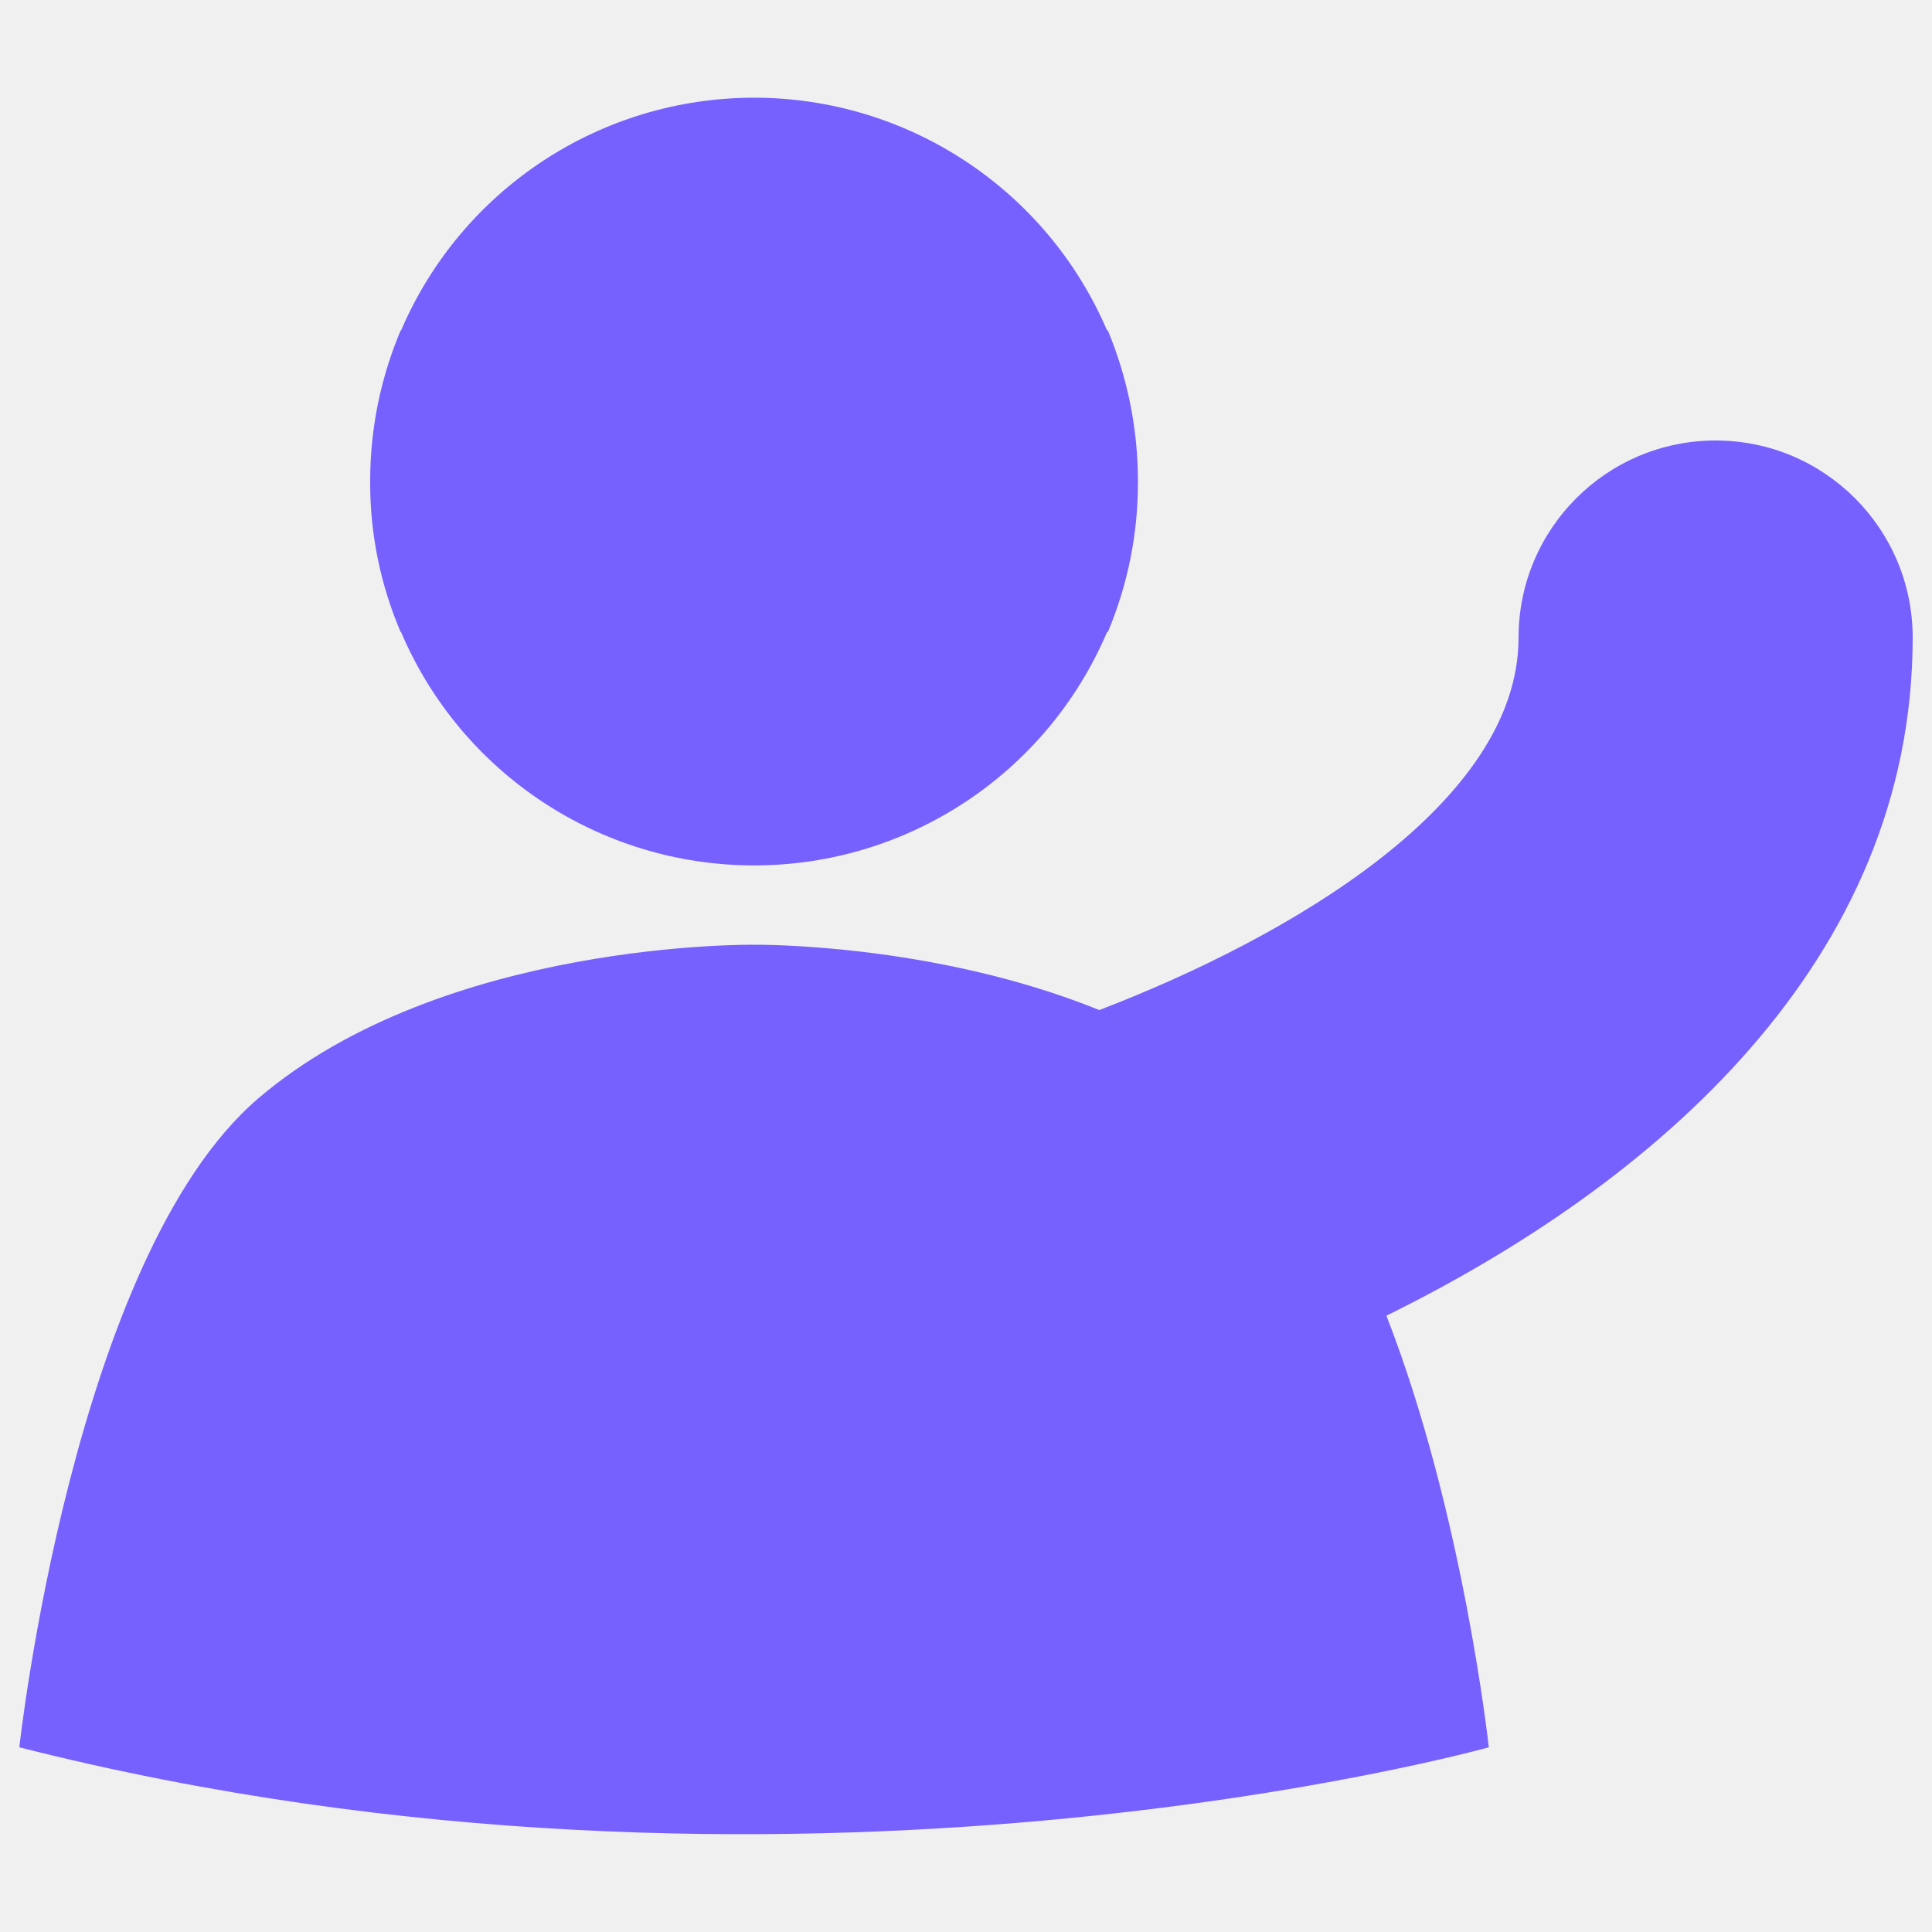
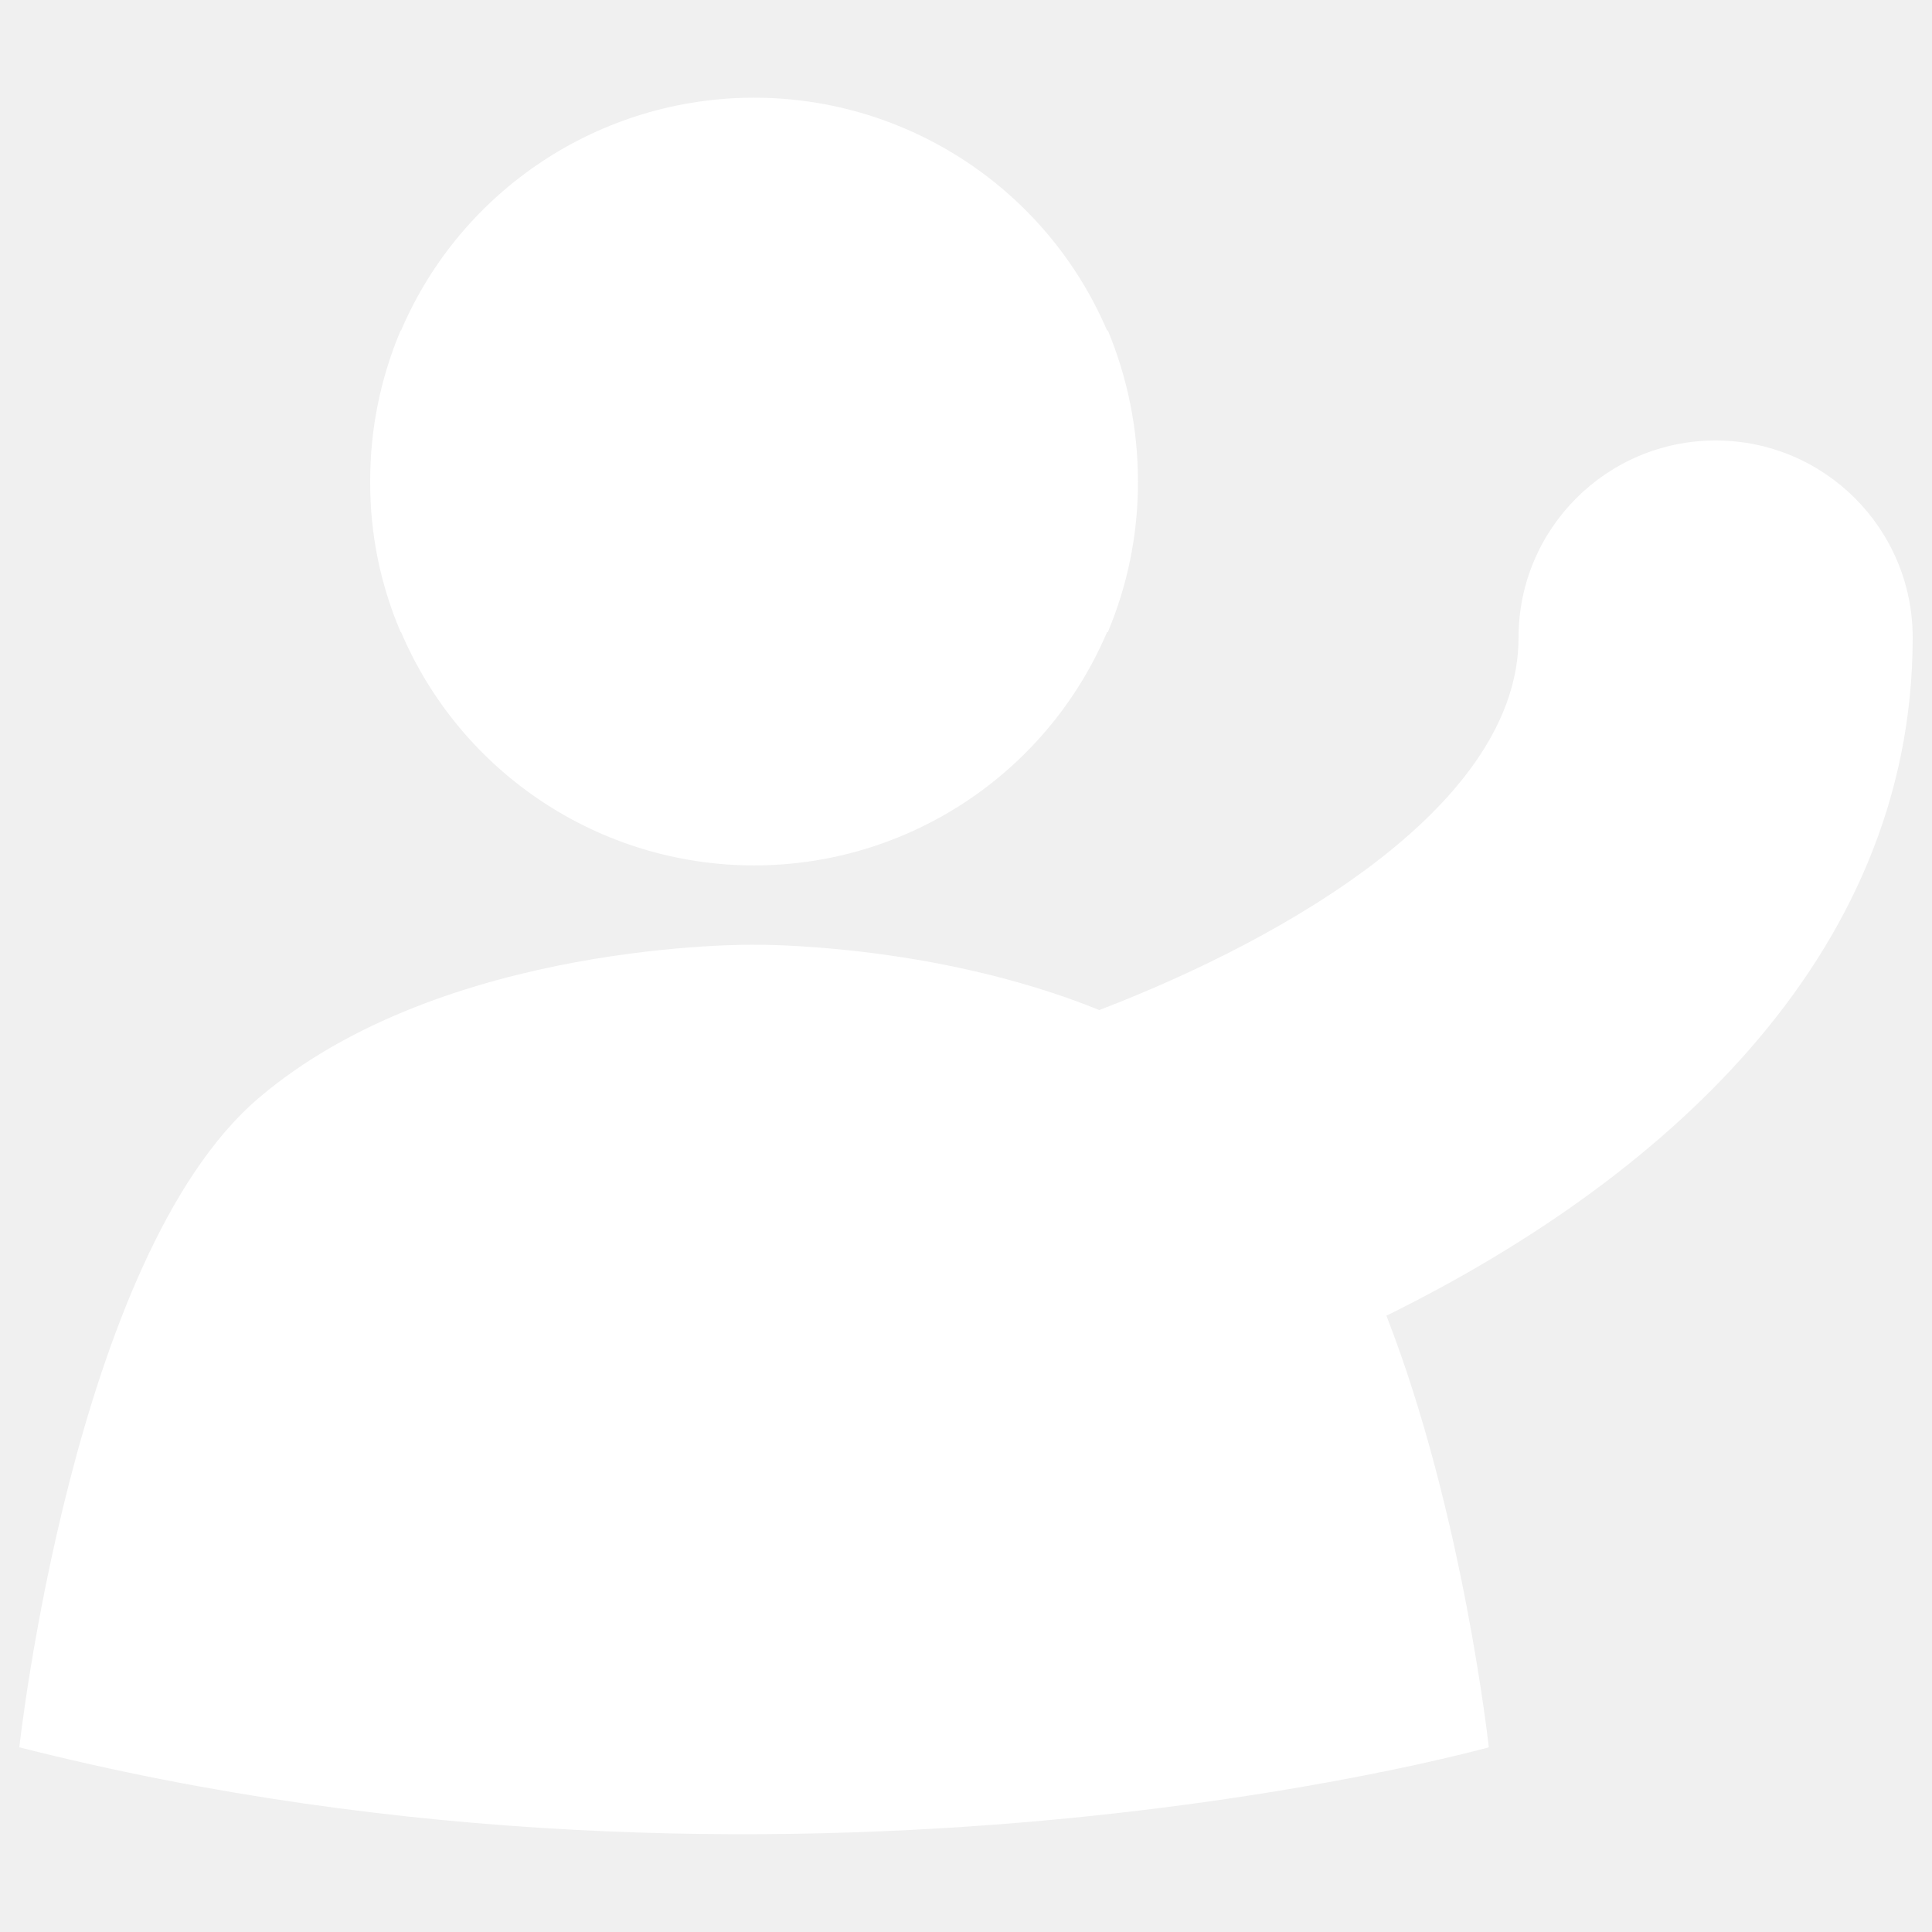
<svg xmlns="http://www.w3.org/2000/svg" viewBox="0 0 500 500">
  <g id="contact">
-     <path style="fill: #7661ff;" id="body" d="M385.3,452.2s-6.6-60.7-26.5-111.7C428.2,306.3,495,248.9,495,165a51,51,0,0,0-102,0c0,42.8-59,77.4-108.5,96.4-43.2-17.5-89.3-16.9-89.3-16.9s-80.5-1.2-128.4,39.8S5,452.2,5,452.2C204.4,502.8,385.3,452.2,385.3,452.2Z" />
-     <path style="fill: #7661ff;" id="head" d="M103.8,163.6a99.3,99.3,0,0,0,182.7,0h.2a99.6,99.6,0,0,0,7.8-38.8v-.4a101.6,101.6,0,0,0-7.8-38.9h-.2a99.4,99.4,0,0,0-182.7,0h-.1a99.8,99.8,0,0,0-7.9,38.9v.4a97.9,97.9,0,0,0,7.9,38.8Z" />
+     <path style="fill: #fff;" id="body" d="M385.3,452.2s-6.6-60.7-26.5-111.7C428.2,306.3,495,248.9,495,165a51,51,0,0,0-102,0c0,42.8-59,77.4-108.5,96.4-43.2-17.5-89.3-16.9-89.3-16.9s-80.5-1.2-128.4,39.8S5,452.2,5,452.2C204.4,502.8,385.3,452.2,385.3,452.2Z" />
+     <path style="fill: #fff;" id="head" d="M103.8,163.6a99.3,99.3,0,0,0,182.7,0h.2a99.6,99.6,0,0,0,7.8-38.8v-.4a101.6,101.6,0,0,0-7.8-38.9h-.2a99.4,99.4,0,0,0-182.7,0h-.1a99.8,99.8,0,0,0-7.9,38.9v.4a97.9,97.9,0,0,0,7.9,38.8Z" />
  </g>
</svg>
